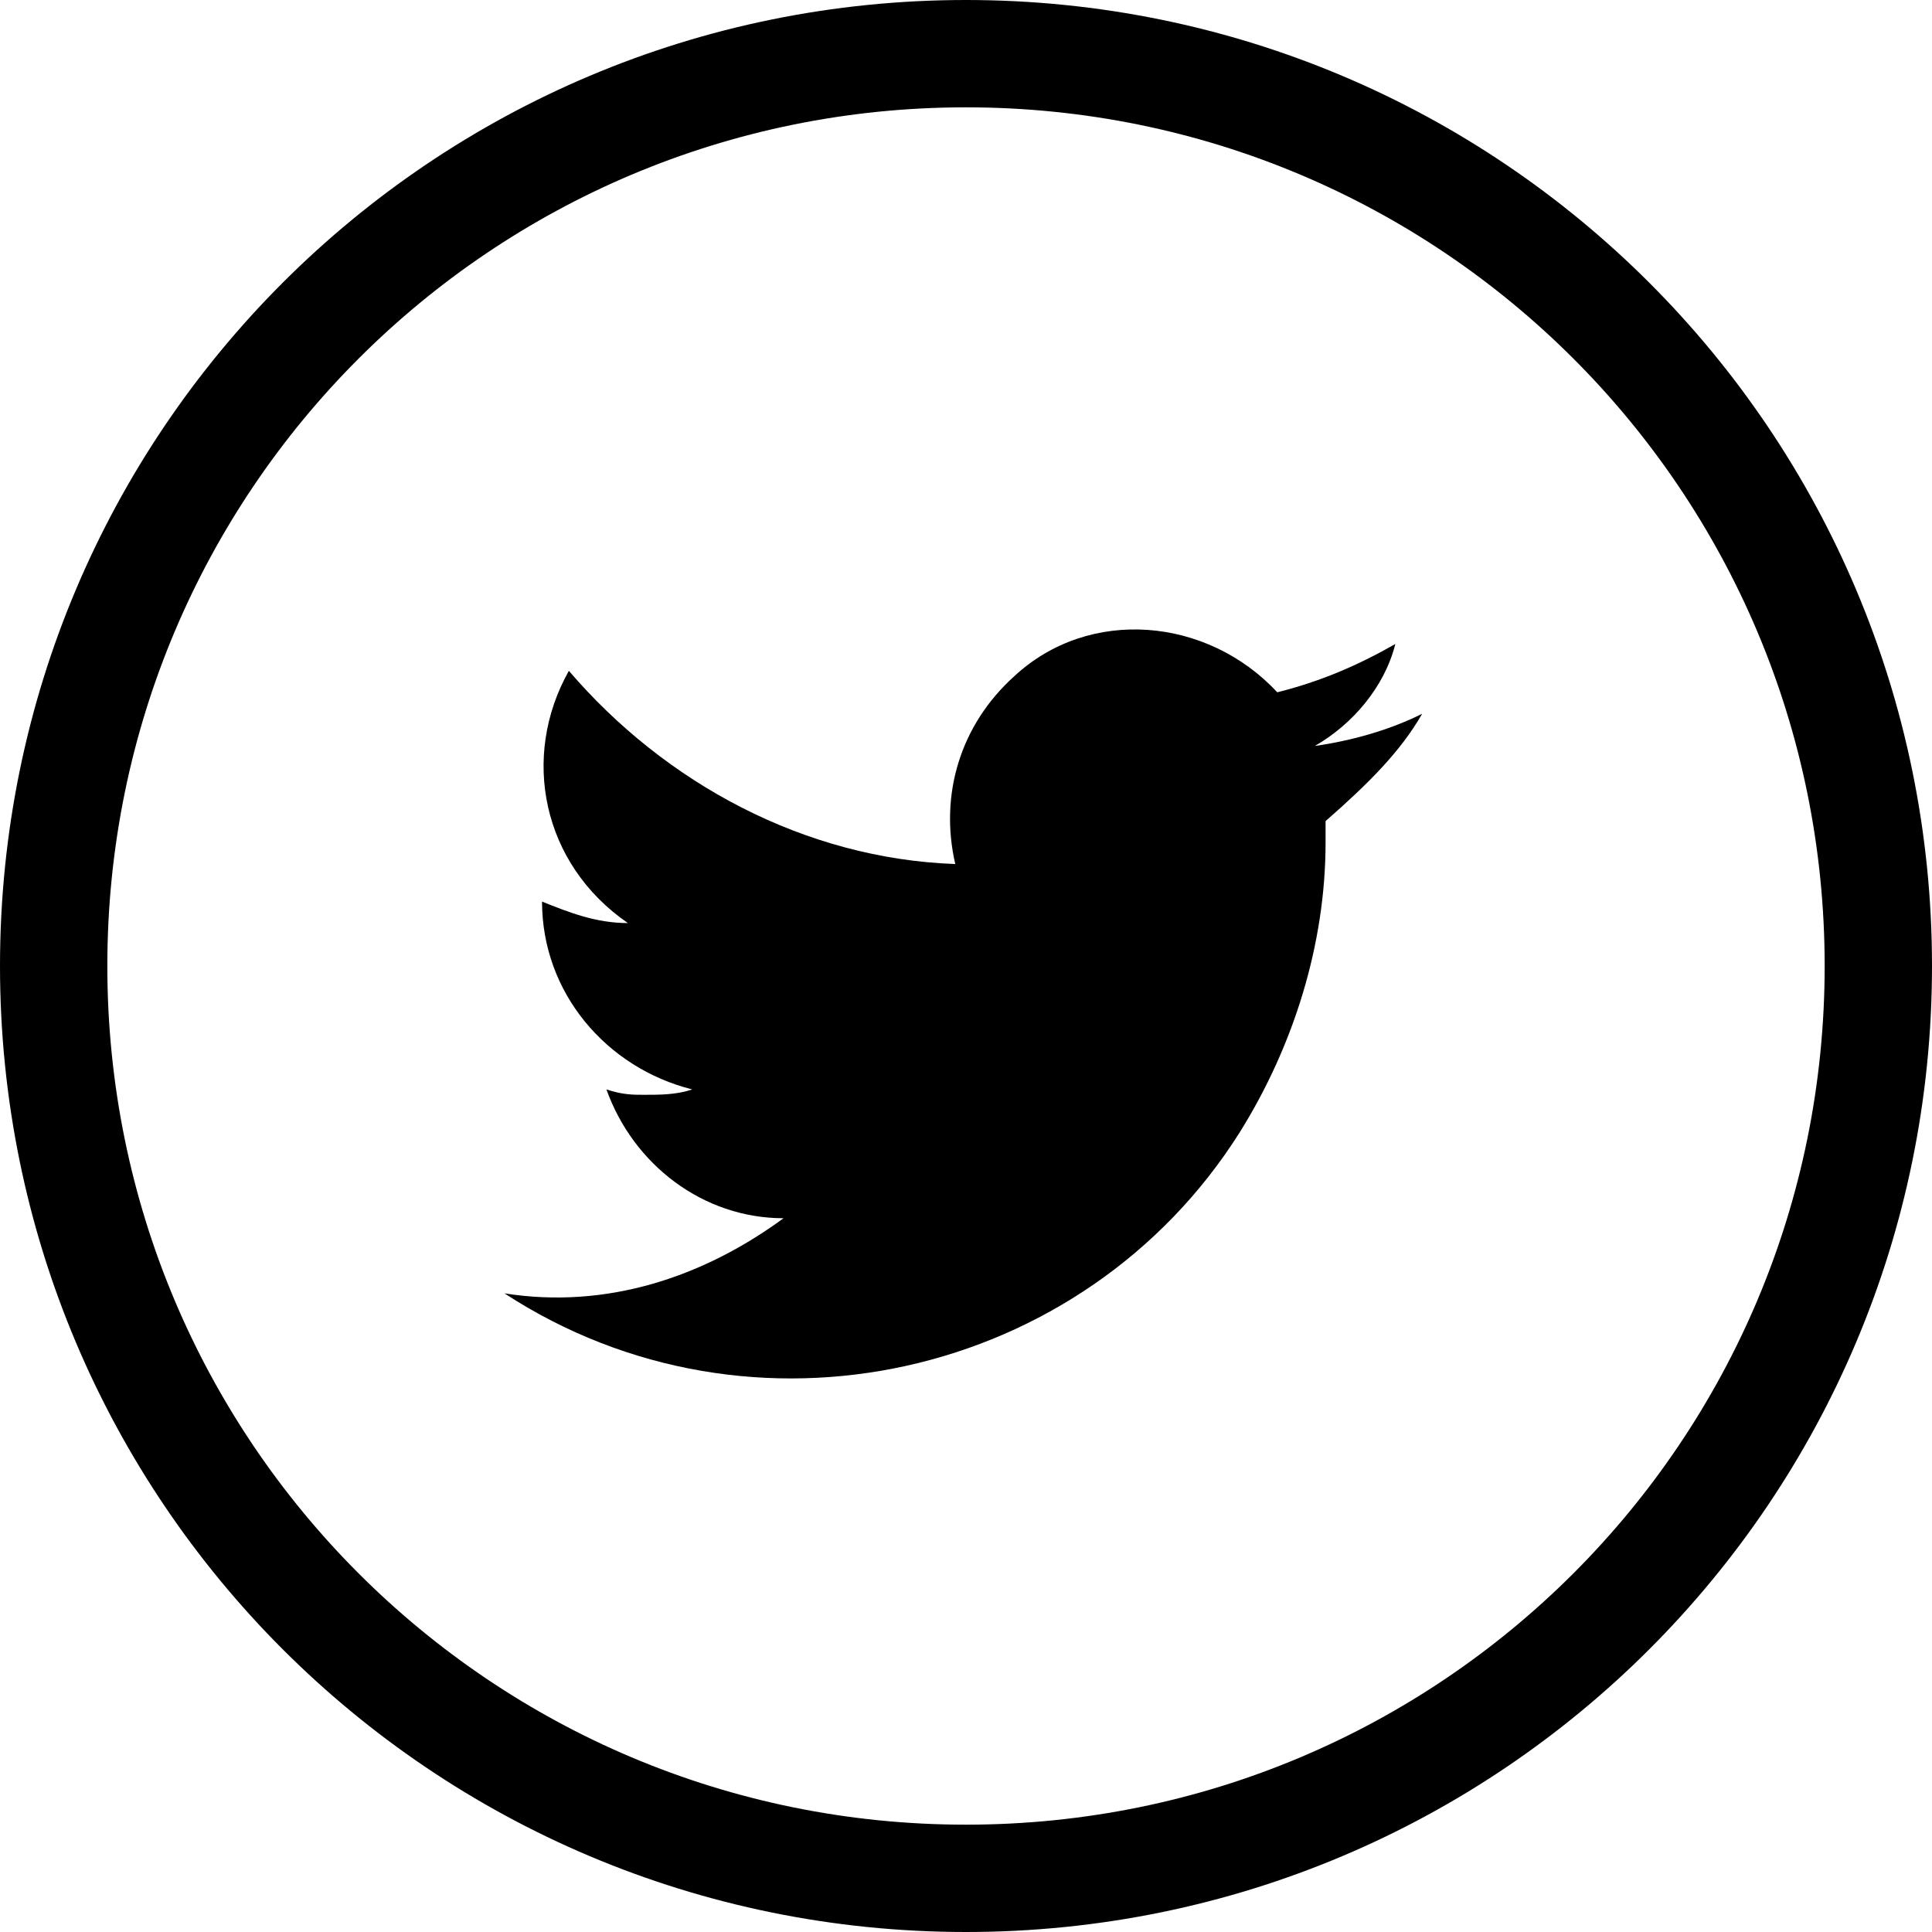
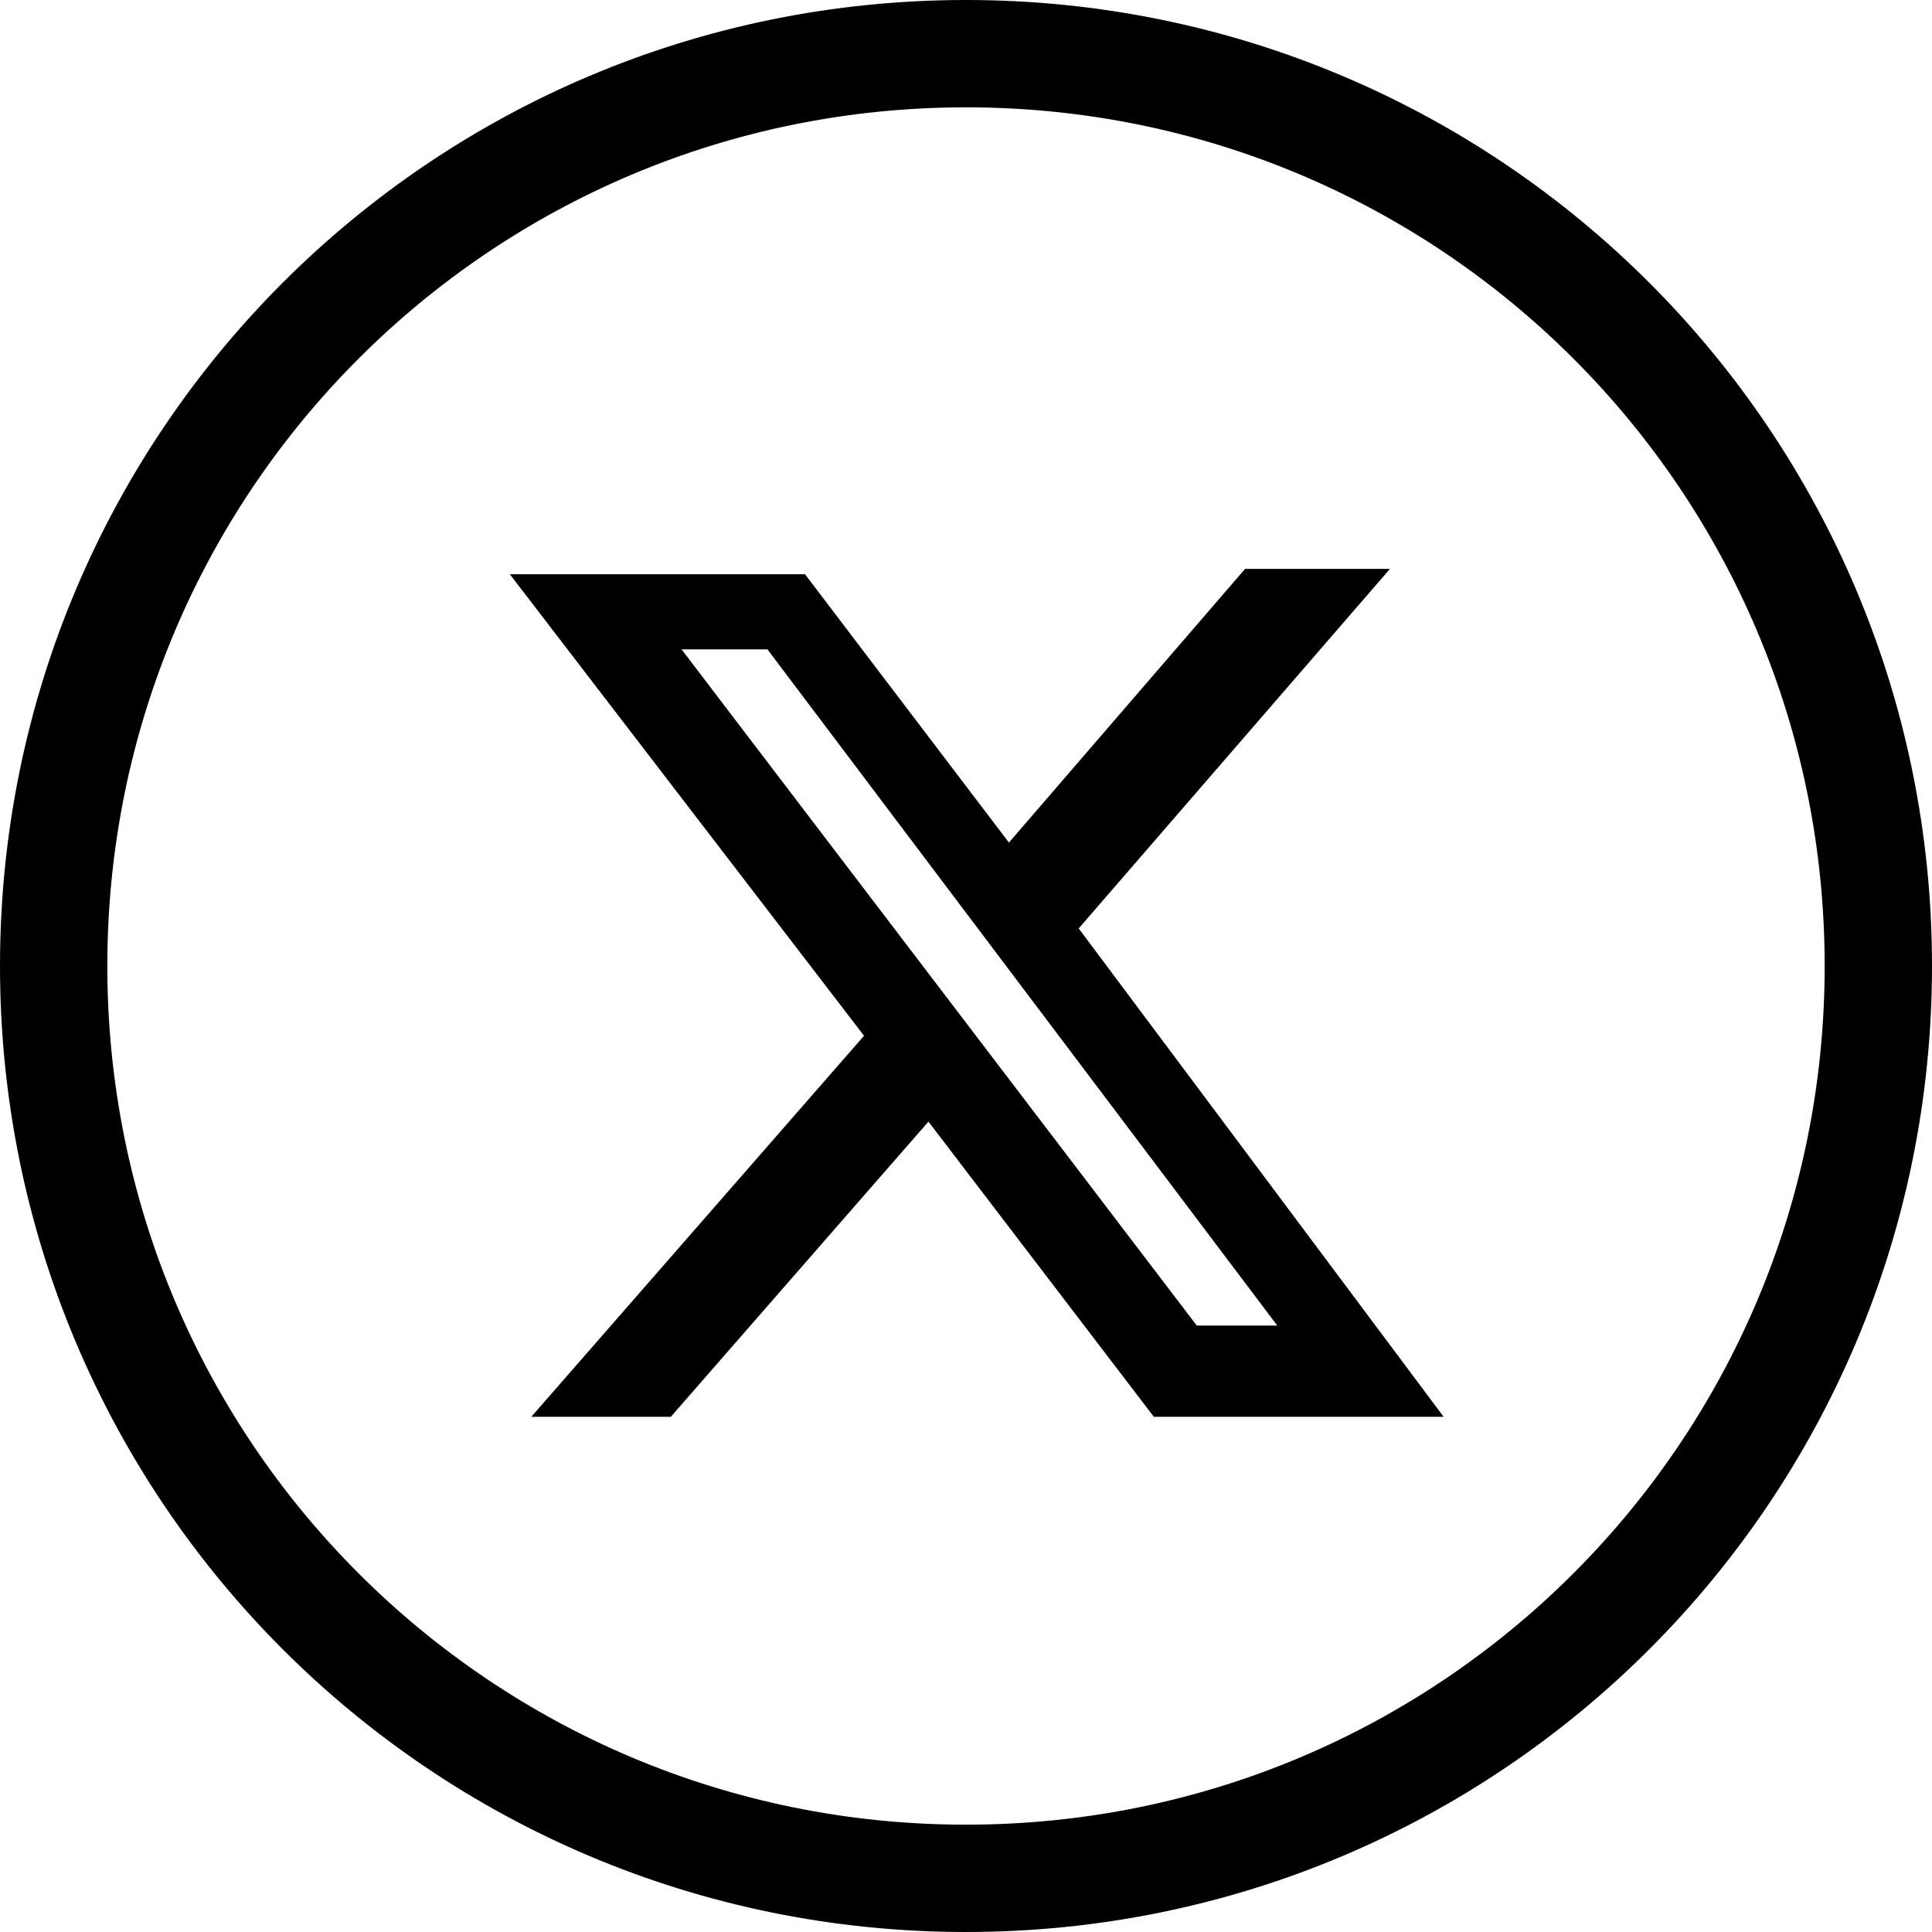
- <svg xmlns="http://www.w3.org/2000/svg" version="1.1" id="Layer_1" x="0px" y="0px" viewBox="0 0 36 36" style="enable-background:new 0 0 36 36" xml:space="preserve">
-   <path fill="none" stroke="currentColor" stroke-width="2" d="M18,35c9.4,0,17-7.6,17-17S27.4,1,18,1S1,8.6,1,18S8.6,35,18,35" />
-   <path fill="currentColor" d="M26.5,13.3c-0.6,0.3-1.3,0.5-2,0.6c0.7-0.4,1.3-1.1,1.5-1.9c-0.7,0.4-1.4,0.7-2.2,0.9c-1.3-1.4-3.5-1.6-4.9-0.3  c-1,0.9-1.4,2.2-1.1,3.5c-2.8-0.1-5.4-1.5-7.2-3.6c-0.9,1.6-0.5,3.6,1.1,4.7c-0.6,0-1.1-0.2-1.6-0.4l0,0c0,1.7,1.2,3.1,2.8,3.5  c-0.3,0.1-0.6,0.1-0.9,0.1c-0.2,0-0.4,0-0.7-0.1c0.5,1.4,1.8,2.4,3.3,2.4c-1.5,1.1-3.3,1.7-5.2,1.4c4.6,3,10.8,1.6,13.7-3  c1-1.6,1.6-3.5,1.6-5.4c0-0.1,0-0.3,0-0.4C25.5,14.6,26.1,14,26.5,13.3" />
+ <svg xmlns="http://www.w3.org/2000/svg" version="1.1" viewBox="0 0 36 36">
+   <path stroke-width="2" stroke="#000000" fill="none" d="M18,35c9.4,0,17-7.6,17-17S27.4,1,18,1S1,8.6,1,18S8.6,35,18,35" />
+   <path fill="#000000" d="M23.2,10.6h2.7l-5.8,6.7l6.8,9.1h-5.4l-4.2-5.5l-4.8,5.5H9.9l6.2-7.1l-6.6-8.6H15l3.8,5L23.2,10.6z M22.3,24.7h1.5  l-9.5-12.6h-1.6L22.3,24.7z" />
</svg>
